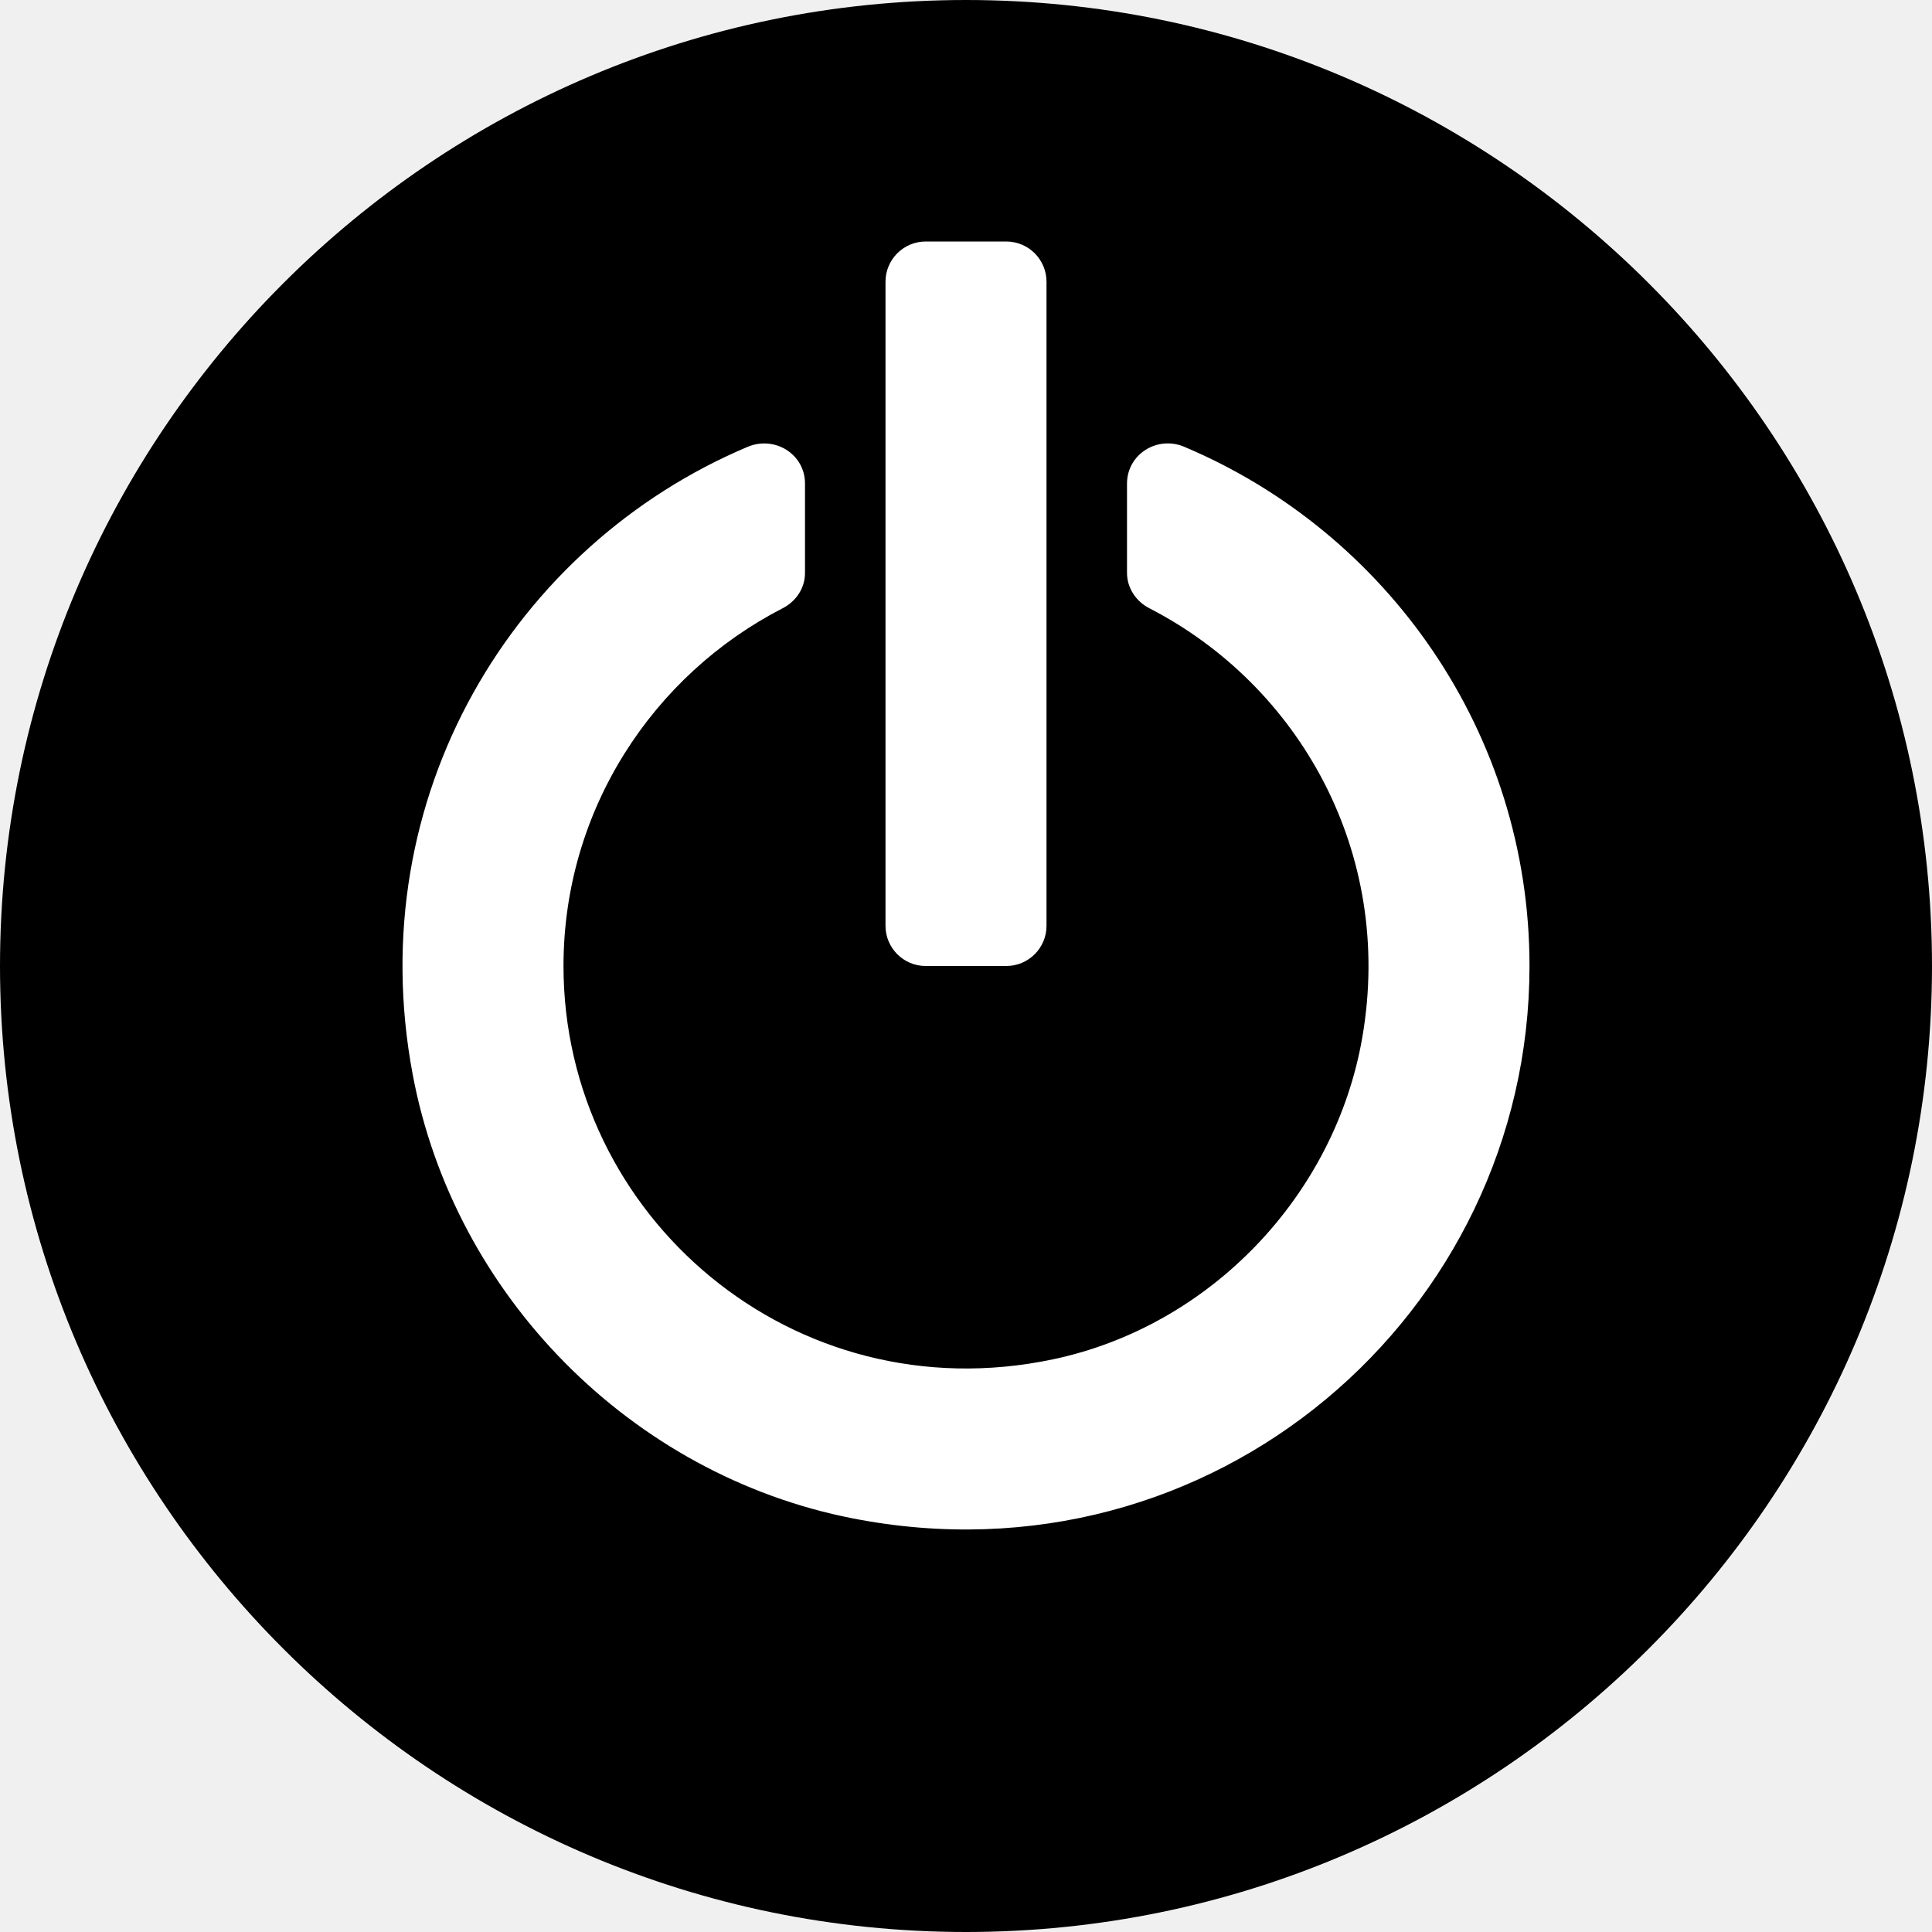
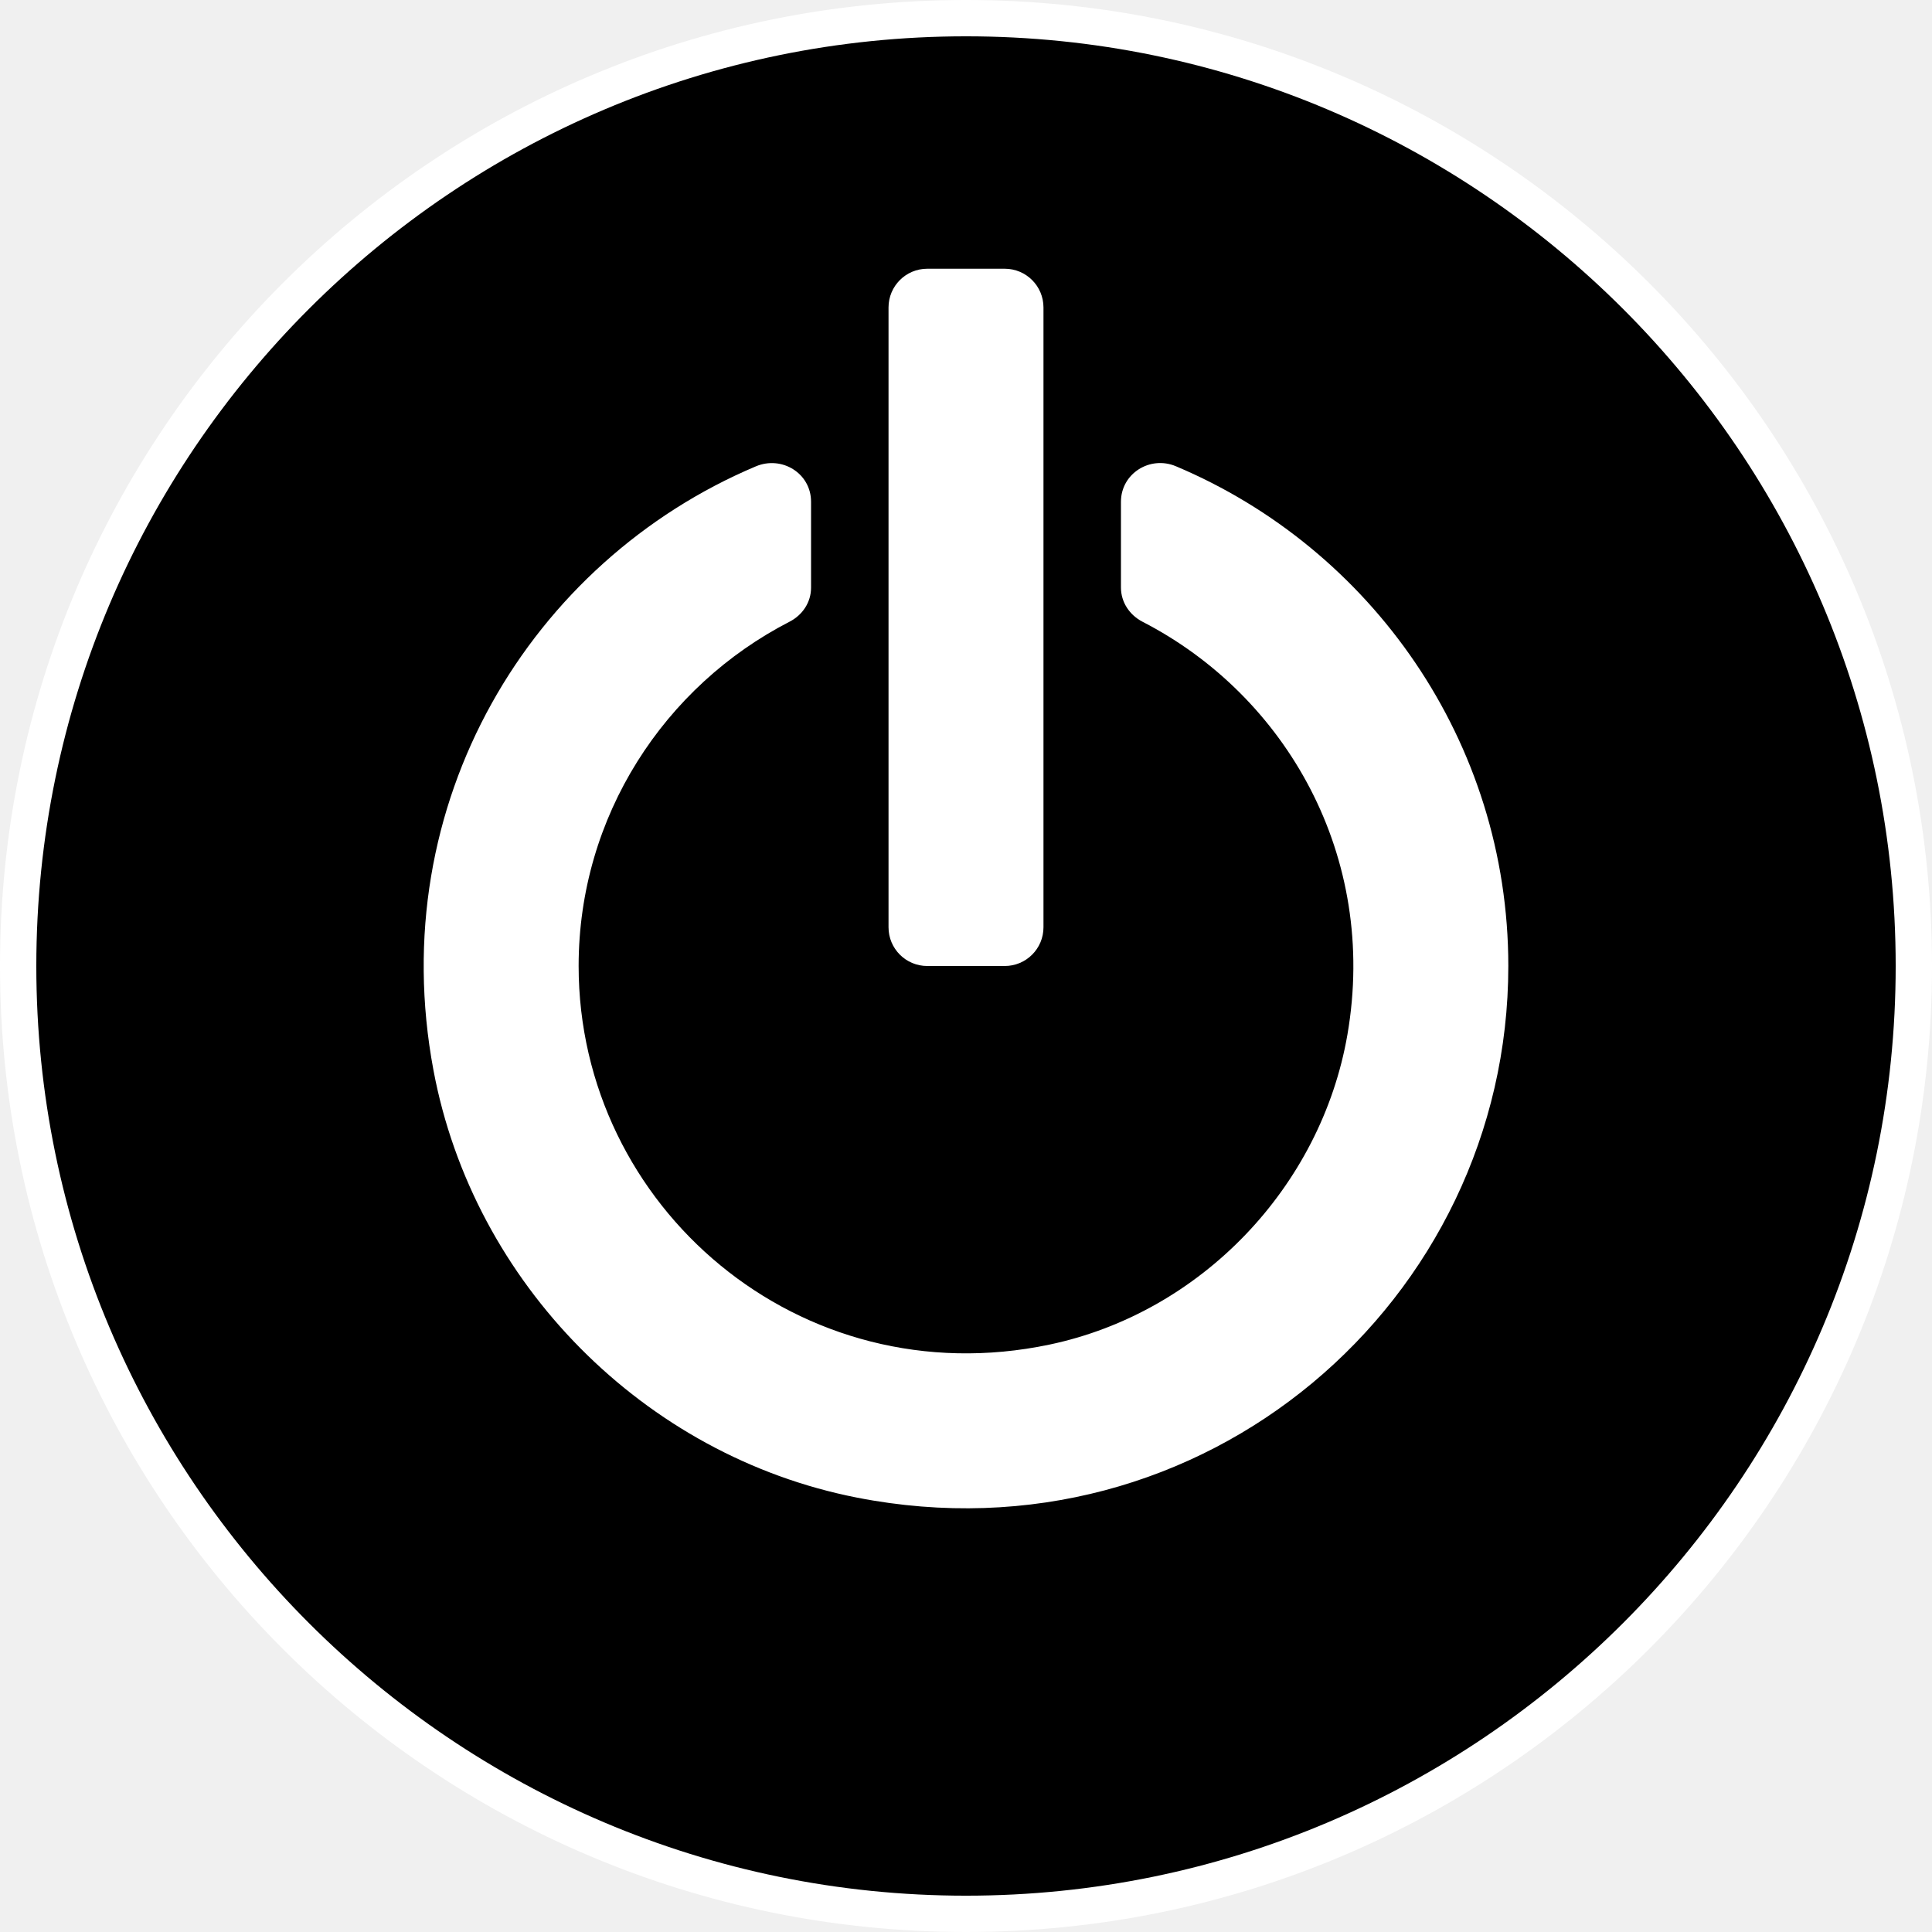
- <svg xmlns="http://www.w3.org/2000/svg" version="1.1" id="Capa_1" x="0px" y="0px" viewBox="0 0 512 512" style="enable-background:new 0 0 512 512;" xml:space="preserve">
-   <circle cx="256" cy="256" r="256" fill="white" />
+ <svg xmlns="http://www.w3.org/2000/svg" version="1.1" id="Capa_1" x="0px" y="0px" viewBox="-10 -10 532 532" style="enable-background:new 0 0 512 512;" xml:space="preserve">
+   <circle cx="256" cy="256" r="266" fill="white" />
  <path d="M256,0C114.844,0,0,114.844,0,256s114.844,256,256,256s256-114.844,256-256S397.156,0,256,0z M234.667,74.667    c0-5.896,4.771-10.667,10.667-10.667h21.333c5.896,0,10.667,4.771,10.667,10.667v170.667c0,5.896-4.771,10.667-10.667,10.667    h-21.333c-5.896,0-10.667-4.771-10.667-10.667V74.667z M225.941,402.38c-58.585-11.494-105.59-59.003-116.582-117.682    c-13.805-73.682,26.938-140.184,88.759-166.276c7.191-3.035,15.215,1.919,15.215,9.725v23.69c0,4.012-2.348,7.518-5.915,9.353    c-34.427,17.706-58.085,53.508-58.085,94.81c0,66.336,60.882,118.732,129.701,104.24c41.665-8.775,74.738-43.385,81.995-85.341    c8.484-49.044-16.84-93.316-56.402-113.685c-3.591-1.849-5.96-5.391-5.96-9.43v-23.612c0-7.766,7.984-12.797,15.142-9.781    c53.708,22.635,91.525,75.762,91.525,137.609C405.333,348.173,321.395,421.108,225.941,402.38z" />
</svg>
